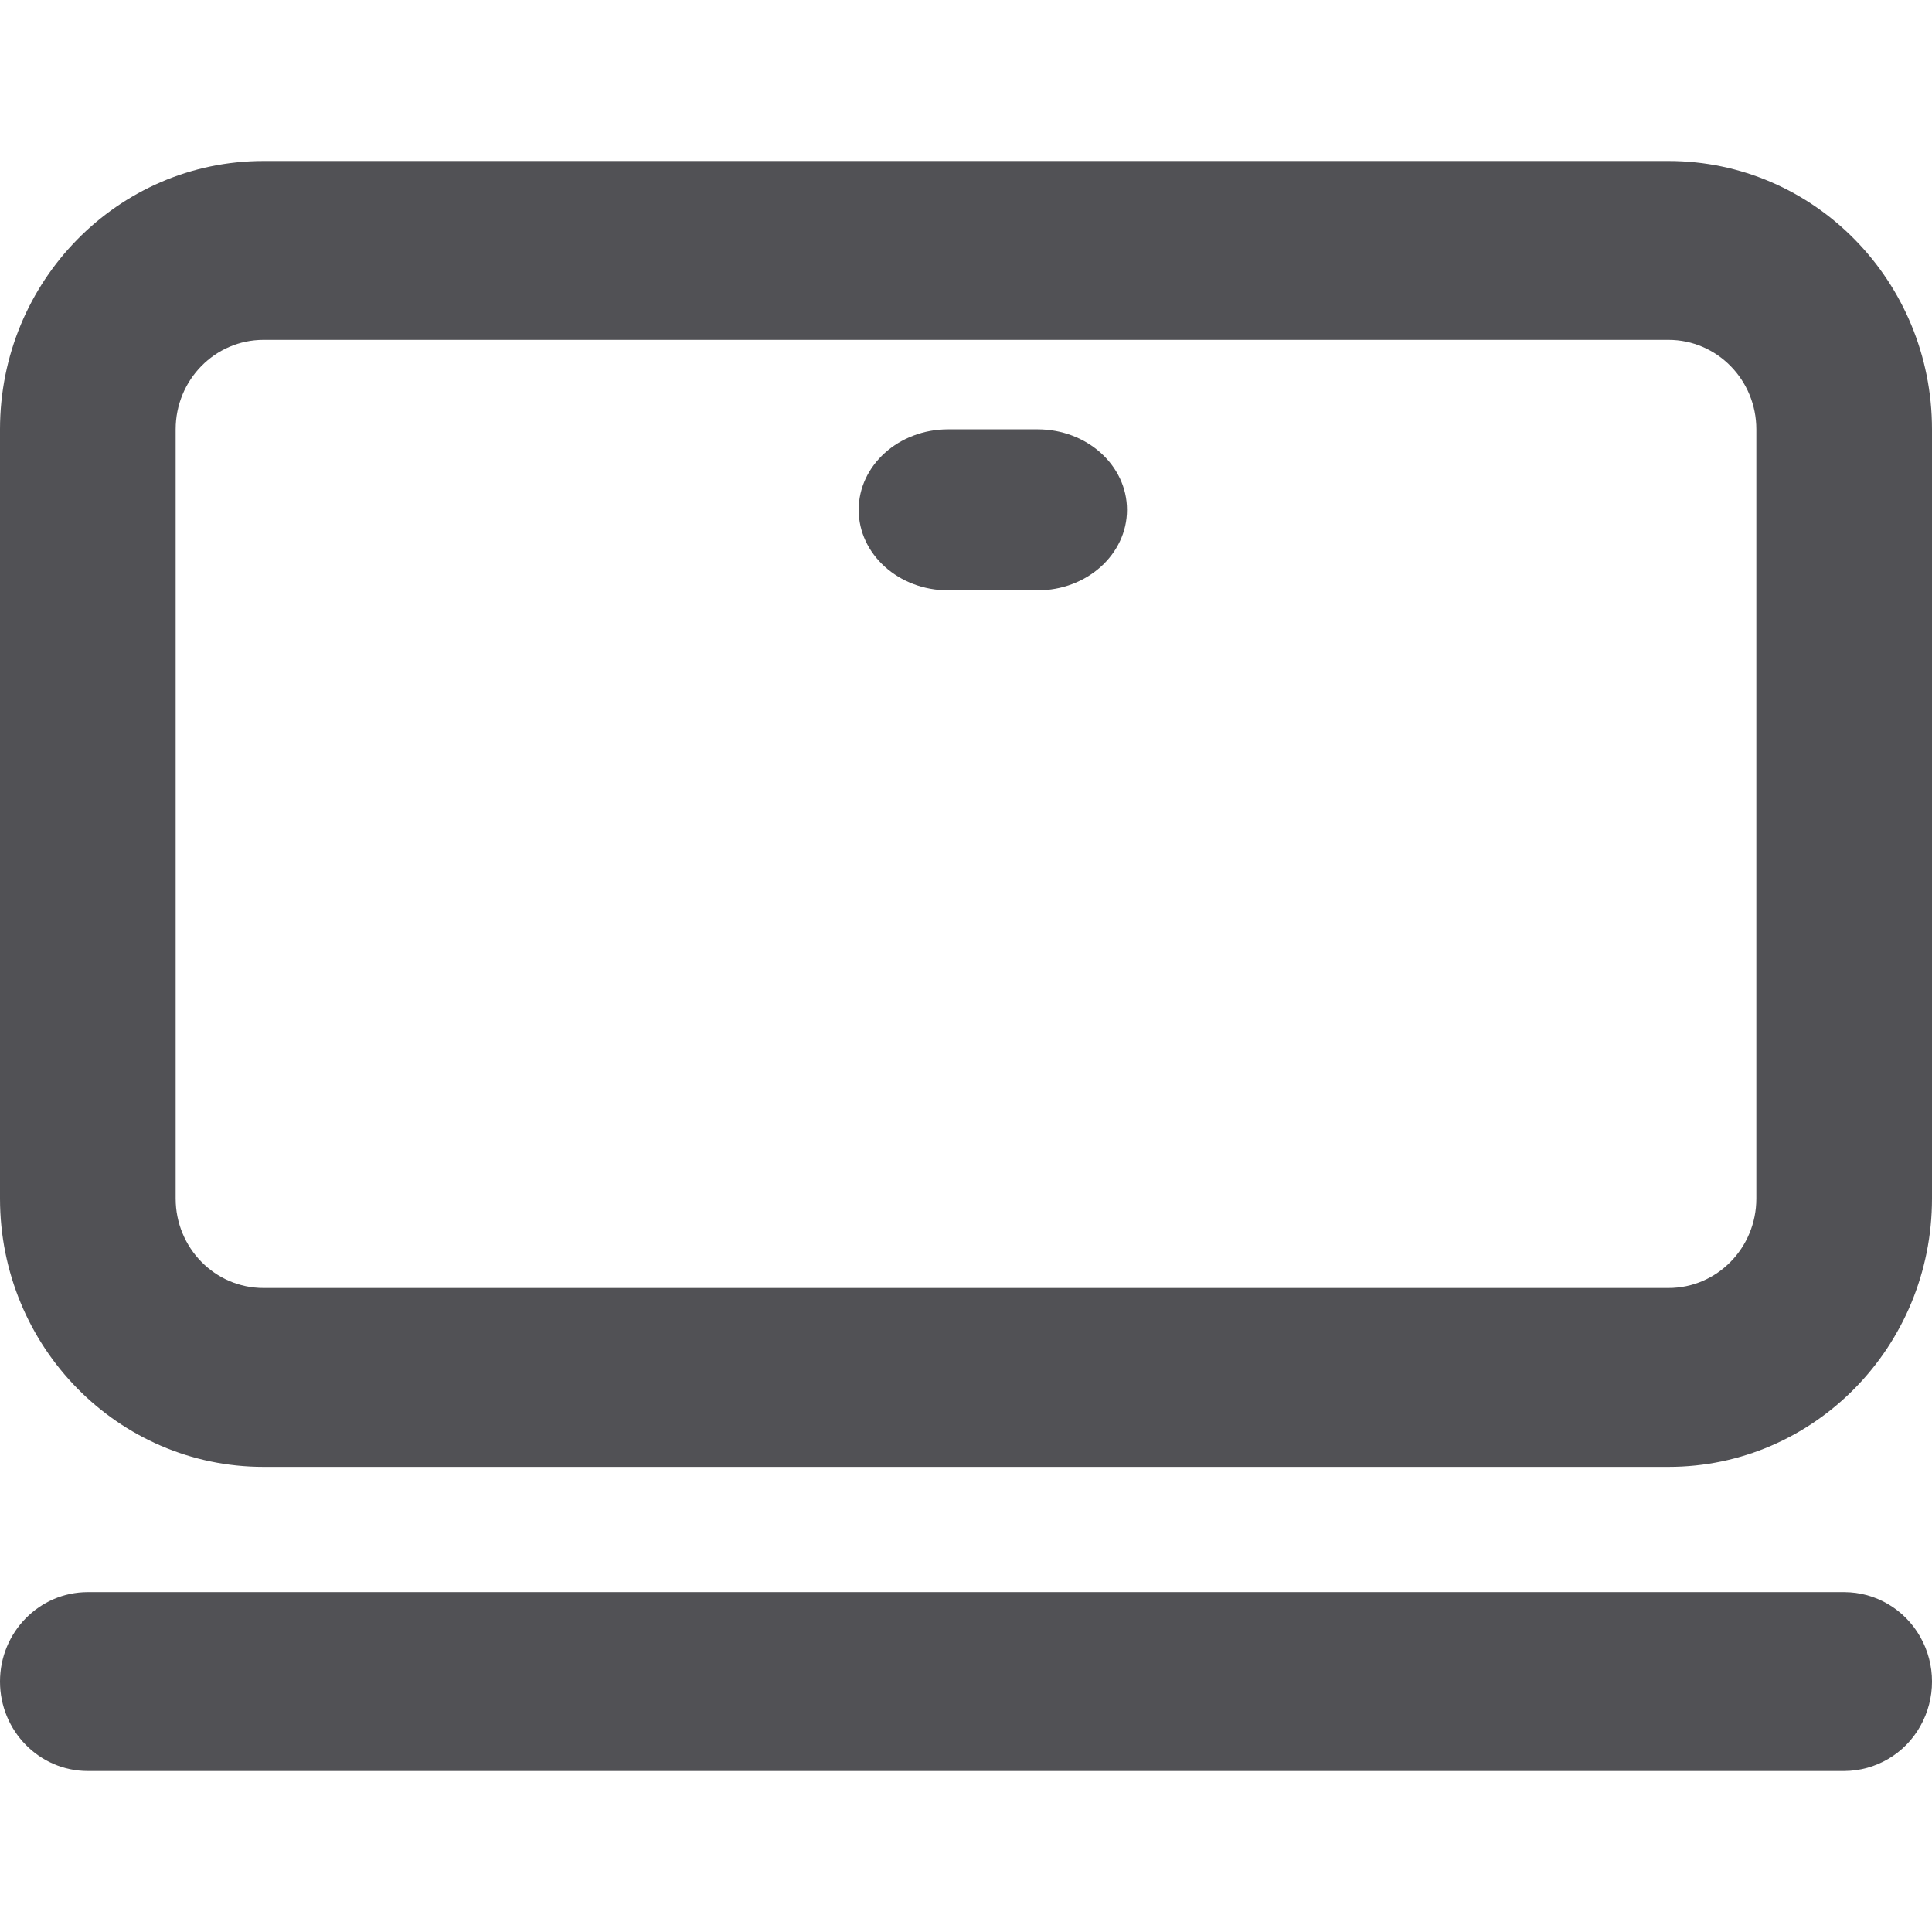
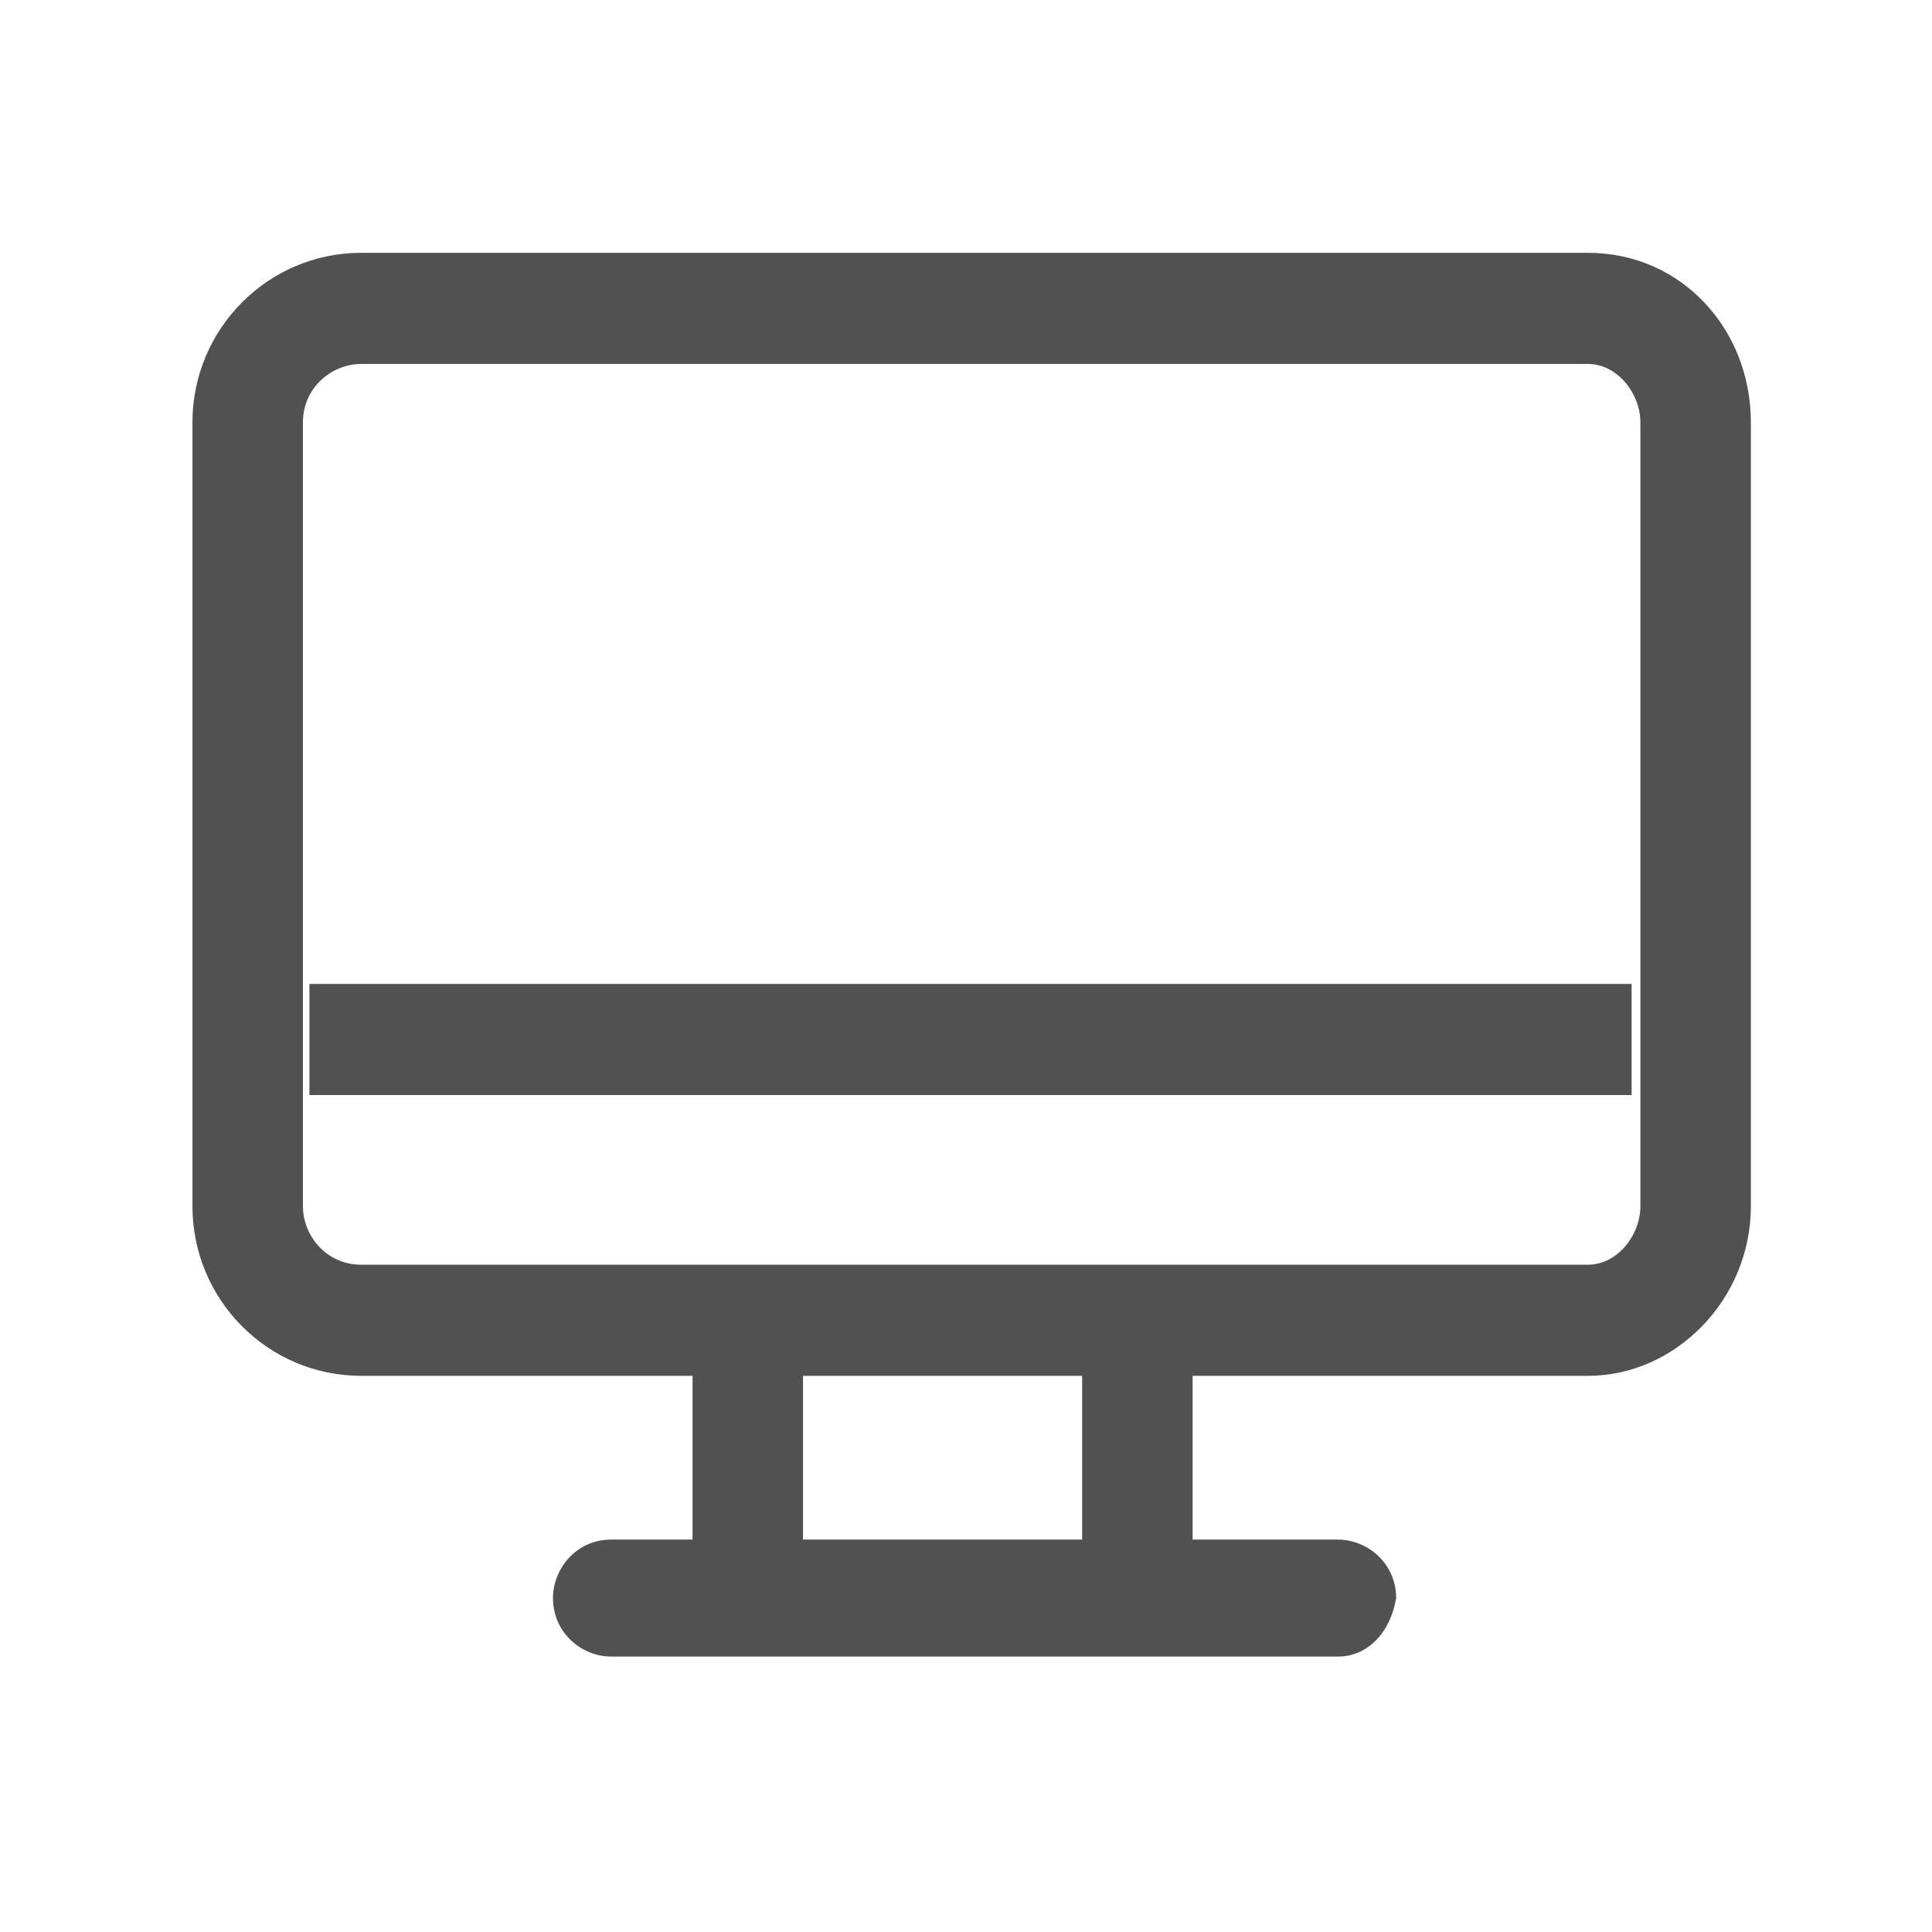
- <svg xmlns="http://www.w3.org/2000/svg" t="1730211546651" class="icon" viewBox="0 0 1024 1024" version="1.1" p-id="100768" width="200" height="200">
-   <path d="M0 227.556c0-78.535 62.521-142.222 139.662-142.222h744.676C961.508 85.333 1024 149.02 1024 227.556v407.694c0 78.564-62.521 142.222-139.662 142.222H139.662c-77.141 0-139.662-63.659-139.662-142.222V227.556z m139.662-47.417c-25.742 0-46.564 21.248-46.564 47.417v407.694c0 26.169 20.821 47.417 46.535 47.417h744.732c25.685 0 46.535-21.22 46.535-47.417V227.556c0-26.169-20.85-47.417-46.535-47.417H139.634z m-139.662 711.111c0-26.169 20.85-47.388 46.535-47.388h930.901c16.64 0 32 9.017 40.334 23.694a48.156 48.156 0 0 1 0 47.417 46.393 46.393 0 0 1-40.334 23.694H46.535C20.85 938.667 0 917.447 0 891.25z" fill="#515155" p-id="100769" />
-   <path d="M455.111 270.222c0-23.552 21.22-42.667 47.417-42.667h47.417C576.114 227.556 597.333 246.67 597.333 270.222s-21.22 42.667-47.388 42.667h-47.417C476.359 312.889 455.111 293.774 455.111 270.222z" fill="#515155" p-id="100770" />
+ <svg xmlns="http://www.w3.org/2000/svg" t="1730701248655" class="icon" viewBox="0 0 1024 1024" version="1.1" p-id="17359" width="200" height="200">
+   <path d="M927.996 639.313c0 49.602-40.068 89.903-86.298 89.903H191.38c-49.313 0-89.38-40.301-89.38-89.903v-415.41C102 174.301 142.067 134 191.38 134h650.317c49.314 0 86.299 40.301 86.299 89.903v415.41m-58.56-415.41c0-15.501-12.328-31.001-27.739-31.001H191.38c-15.411 0-30.82 12.401-30.82 31.001v415.41c0 15.501 12.328 31.001 30.82 31.001h650.317c15.411 0 27.739-15.501 27.739-31.001v-415.41M164.01 521.51h700.78v58.902H164.01V521.51m545.159 356.51H323.91c-15.41 0-30.82-12.4-30.82-31.001 0-15.5 12.328-31.001 30.82-31.001h385.26c15.411 0 30.82 12.4 30.82 31.001-3.082 18.6-15.41 31.001-30.821 31.001m-342.11-148.804h58.559v86.802h-58.559v-86.802m206.498 0h58.56v86.802h-58.56v-86.802m0 0z" fill="#515151" p-id="17360" />
</svg>
